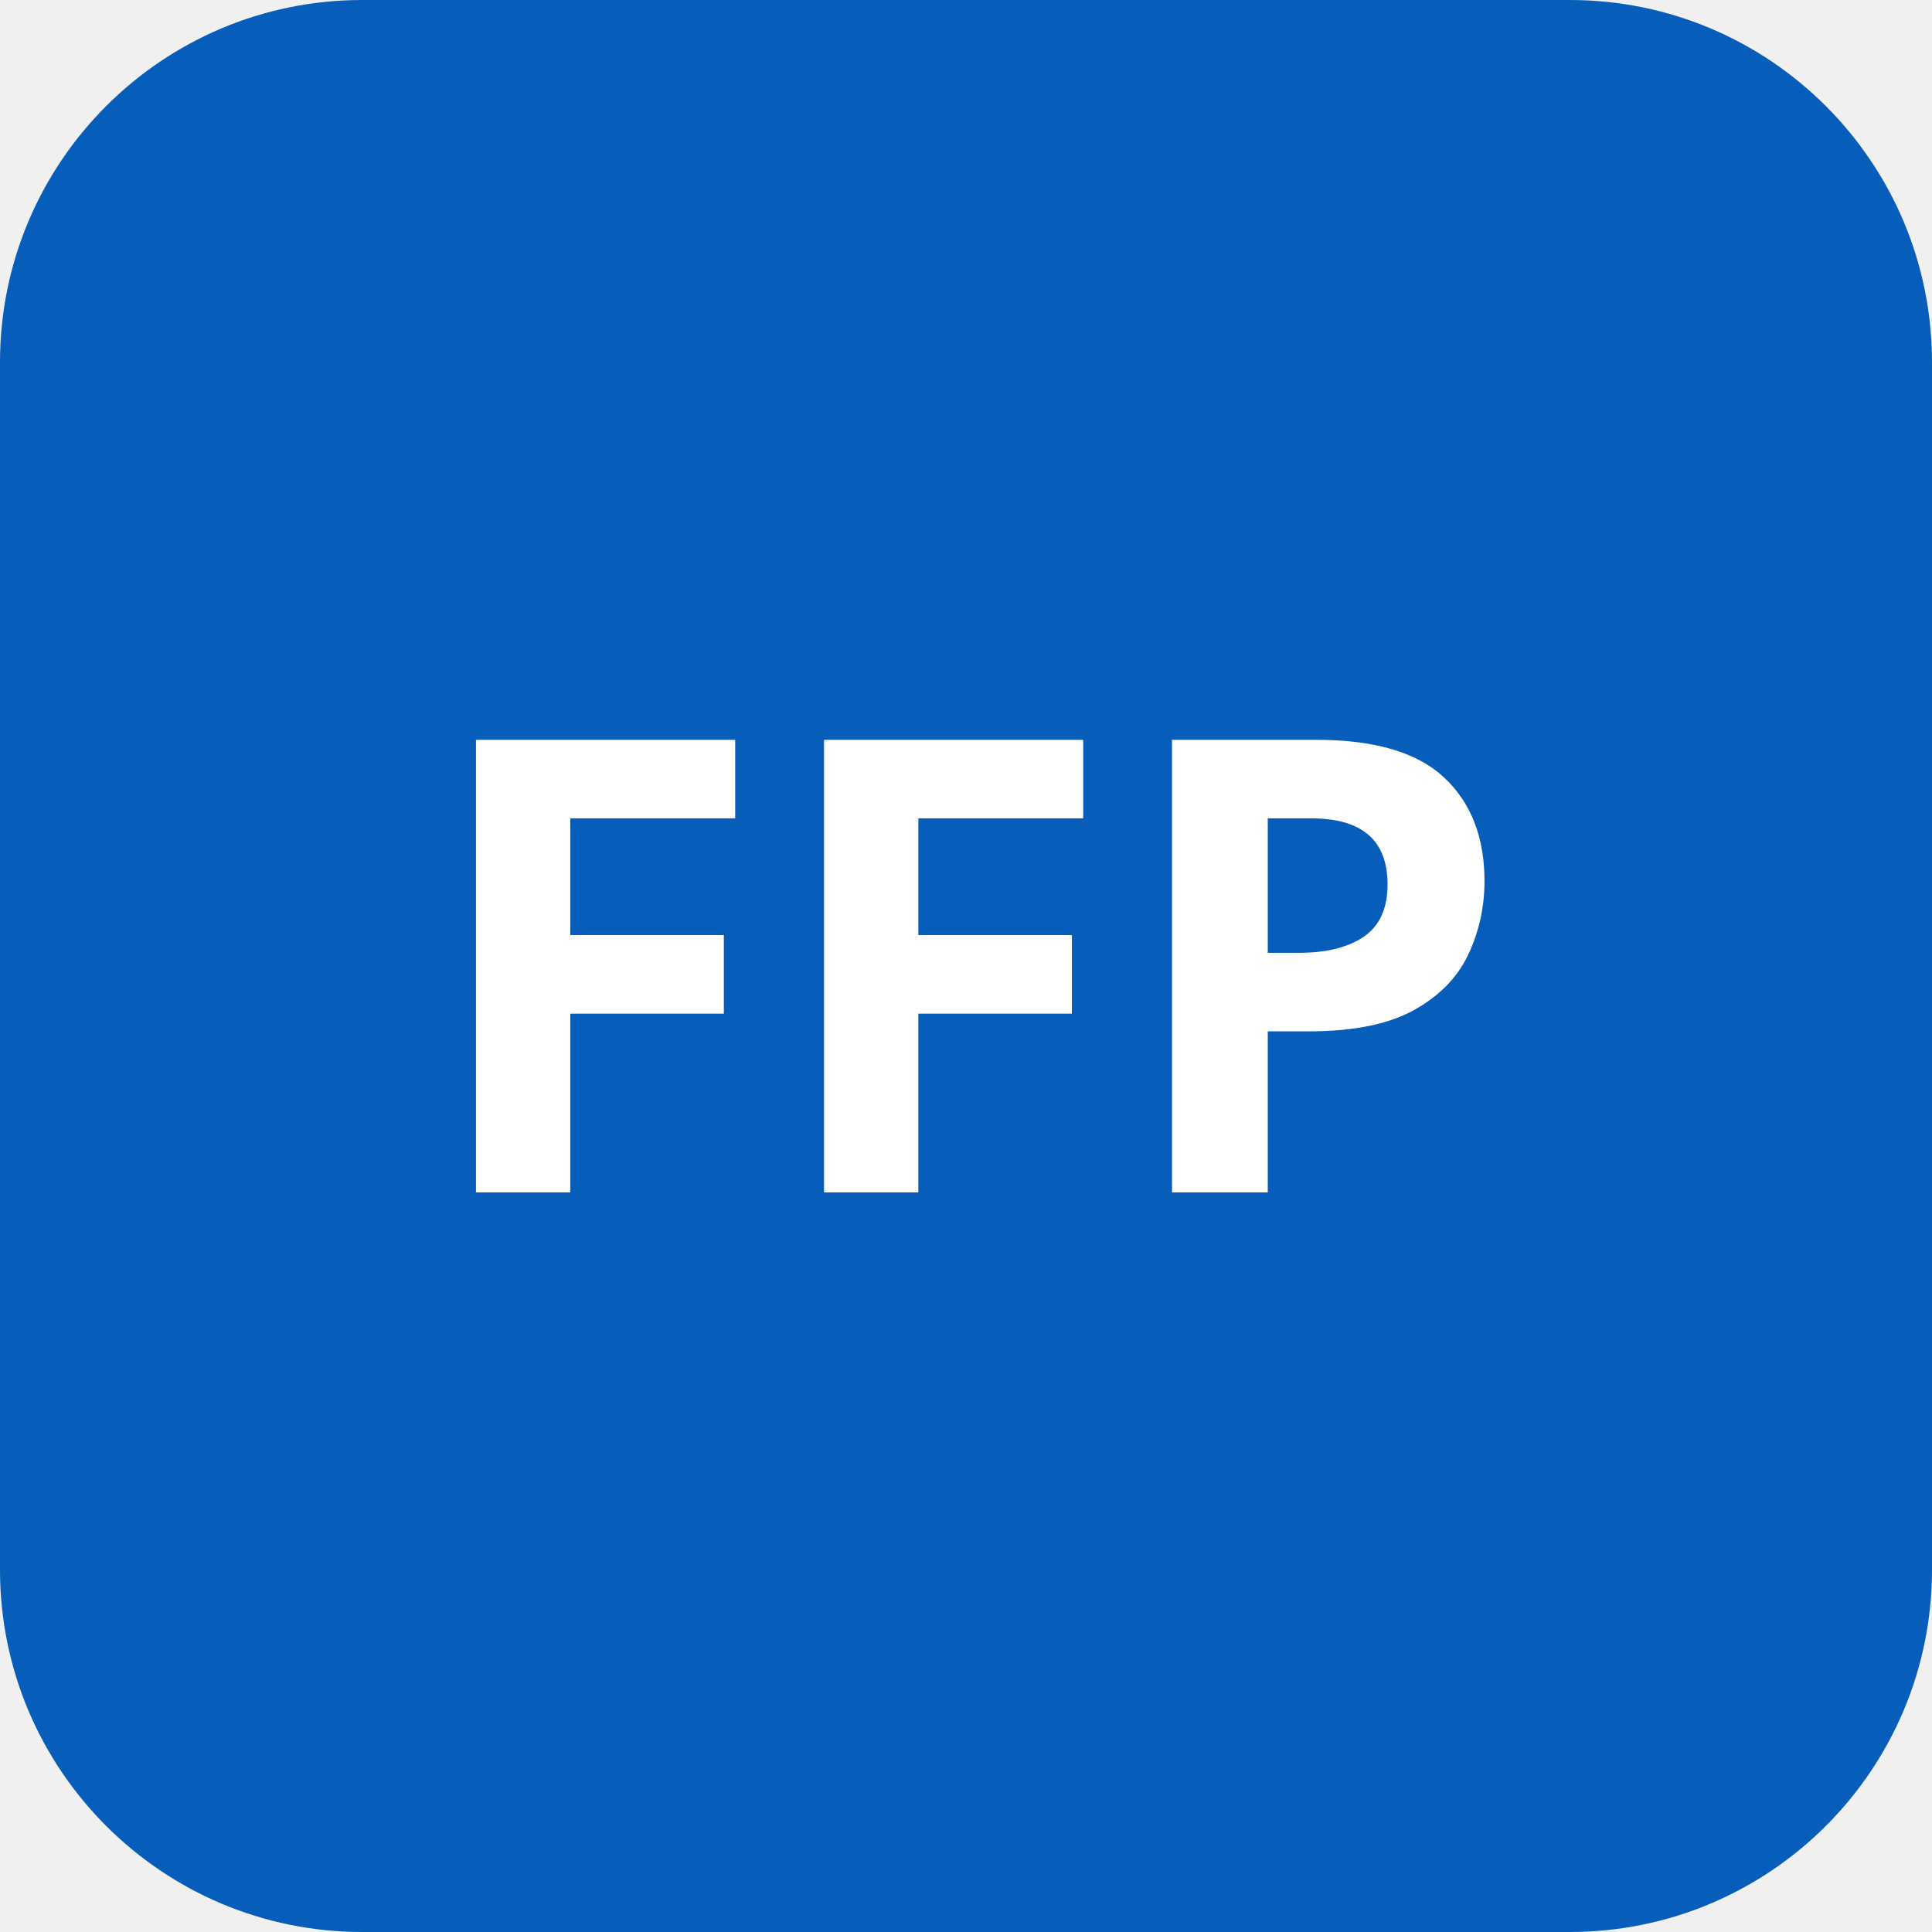
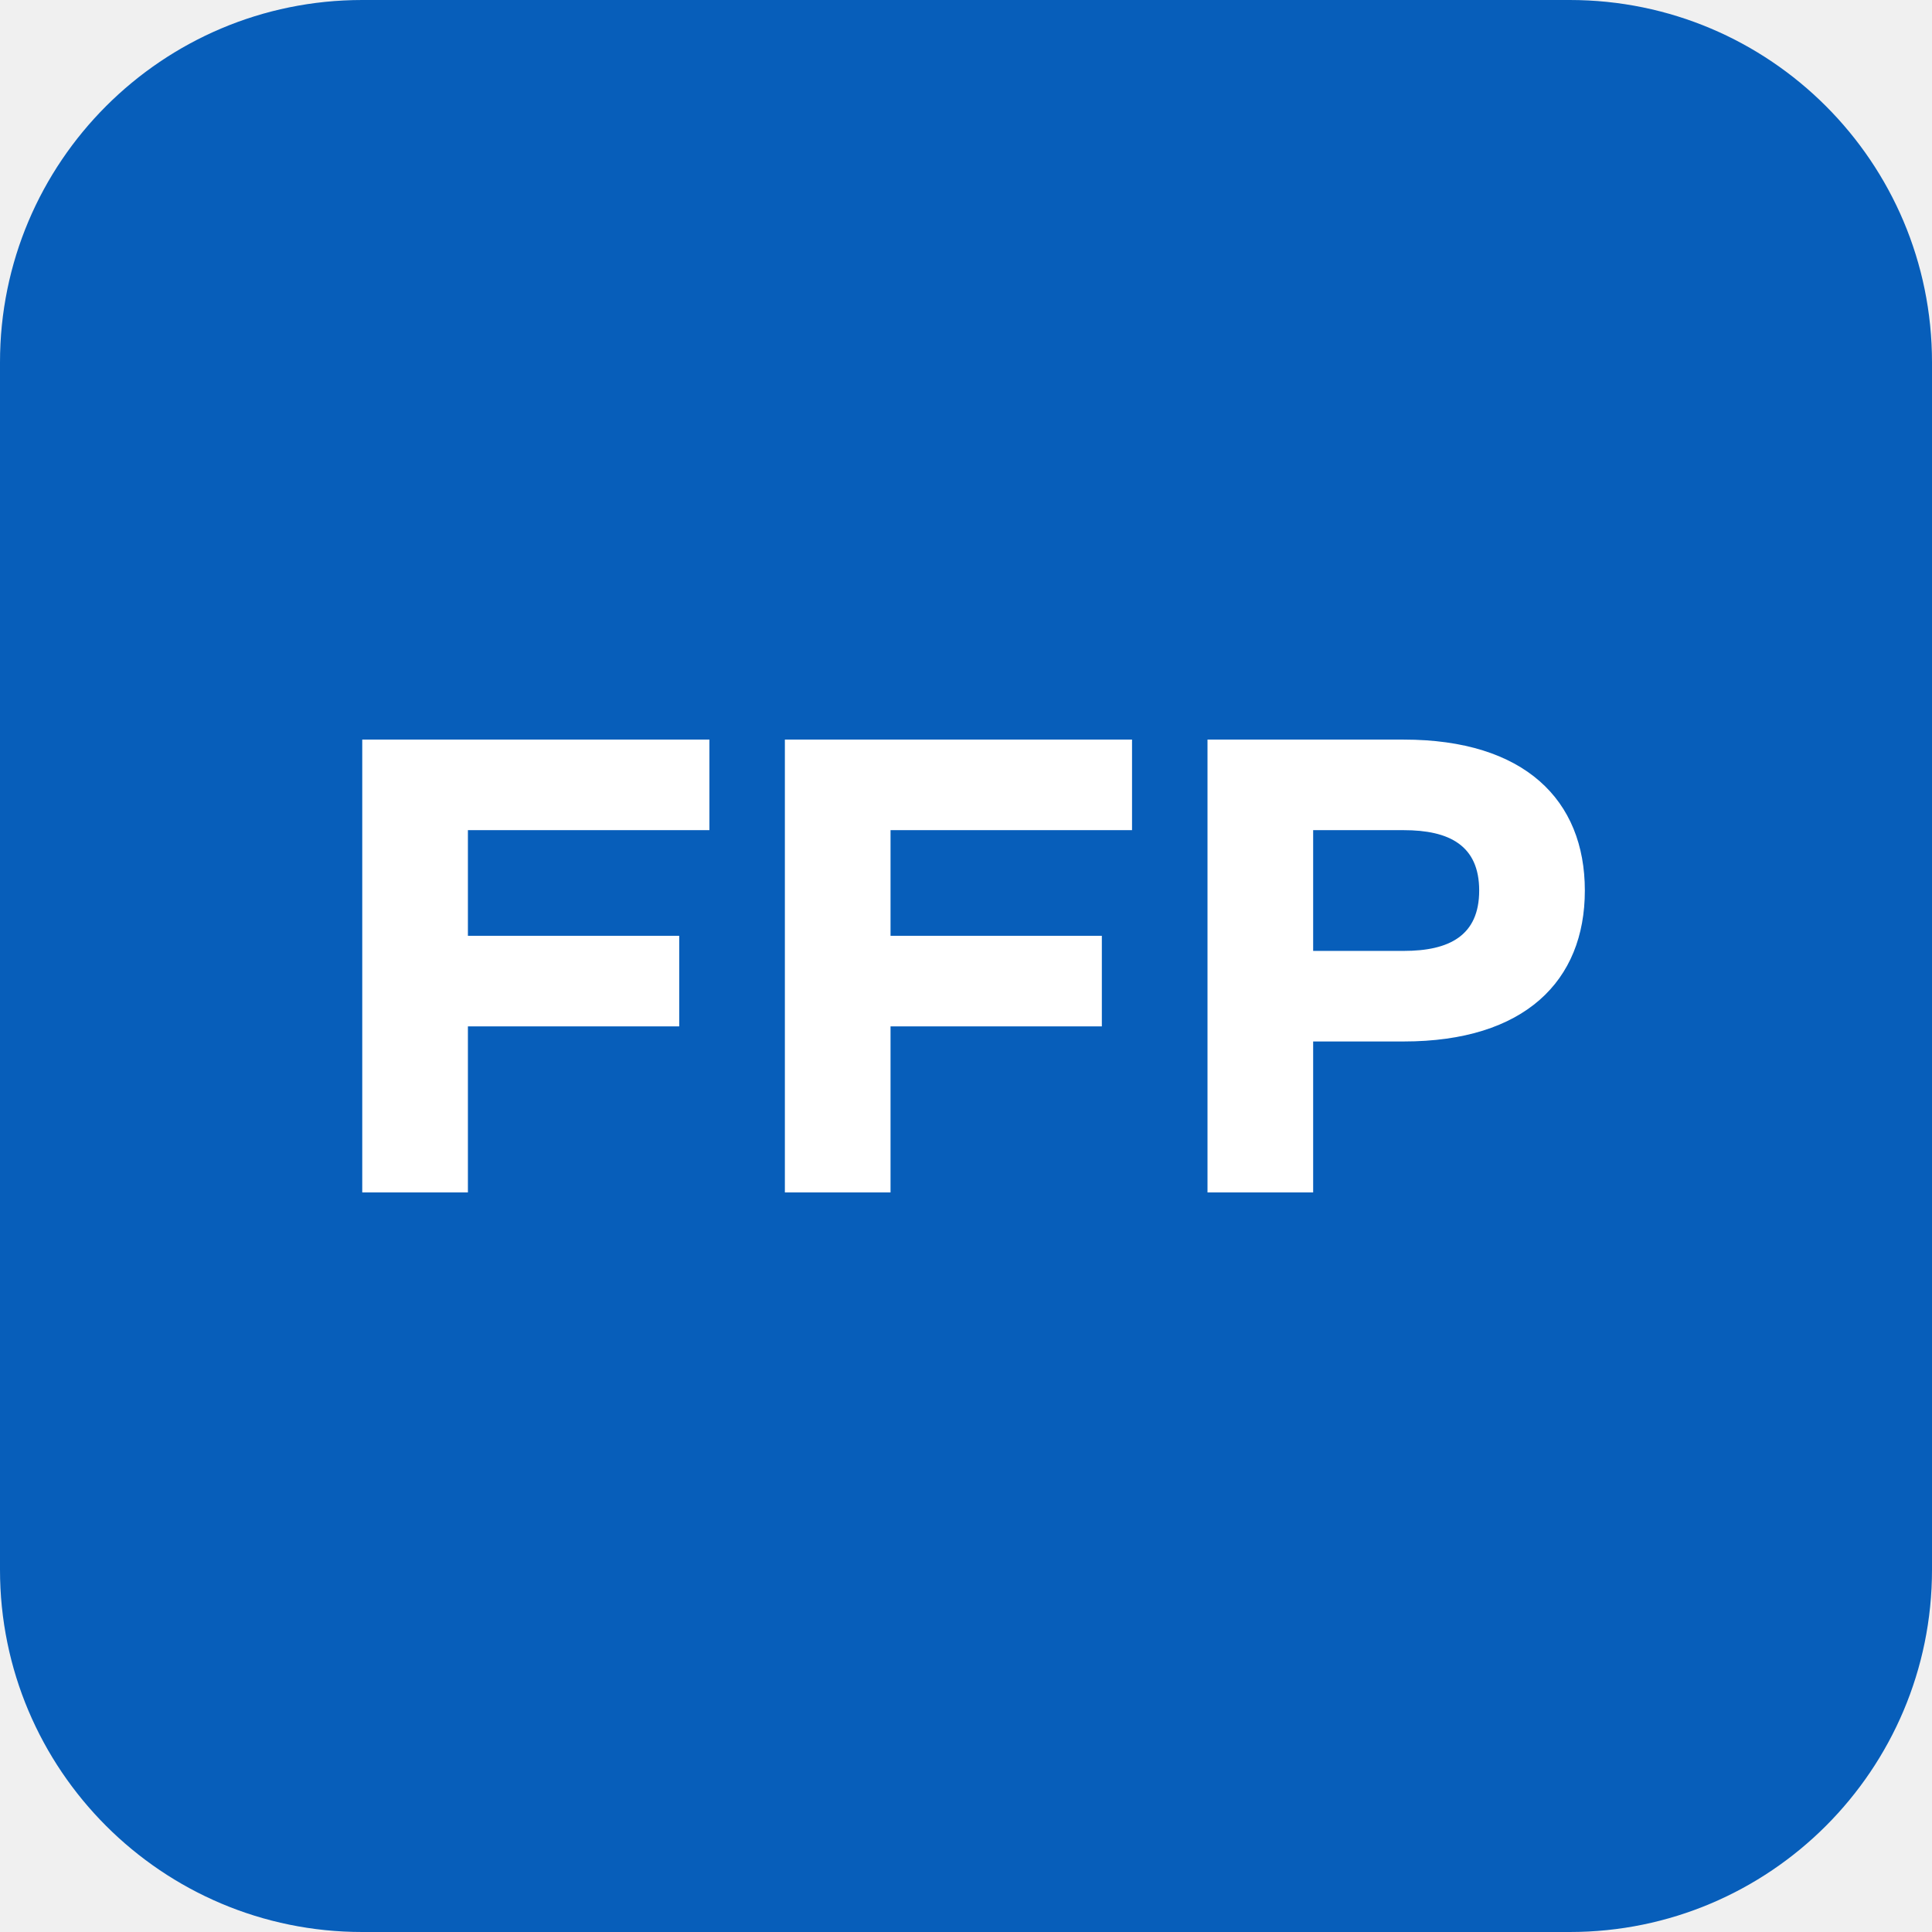
<svg xmlns="http://www.w3.org/2000/svg" width="128" height="128" viewBox="0 0 128 128">
  <rect width="128" height="128" rx="24" fill="#075EBA" />
-   <text x="64" y="79" fill="#FFFFFF" font-size="42" font-family="sans-serif" font-weight="bold" text-anchor="middle">FFP</text>
+   <path fill="#FFFFFF" fill-rule="evenodd" d="M24 49h23v6H31v7h14v6H31v11h-7z M52 49h23v6H59v7h14v6H59v11h-7z M80 49h13c8 0 12 4 12 10s-4 10-12 10h-6v10h-7z M87 55v8h6c3 0 5-1 5-4s-2-4-5-4z" />
</svg>
